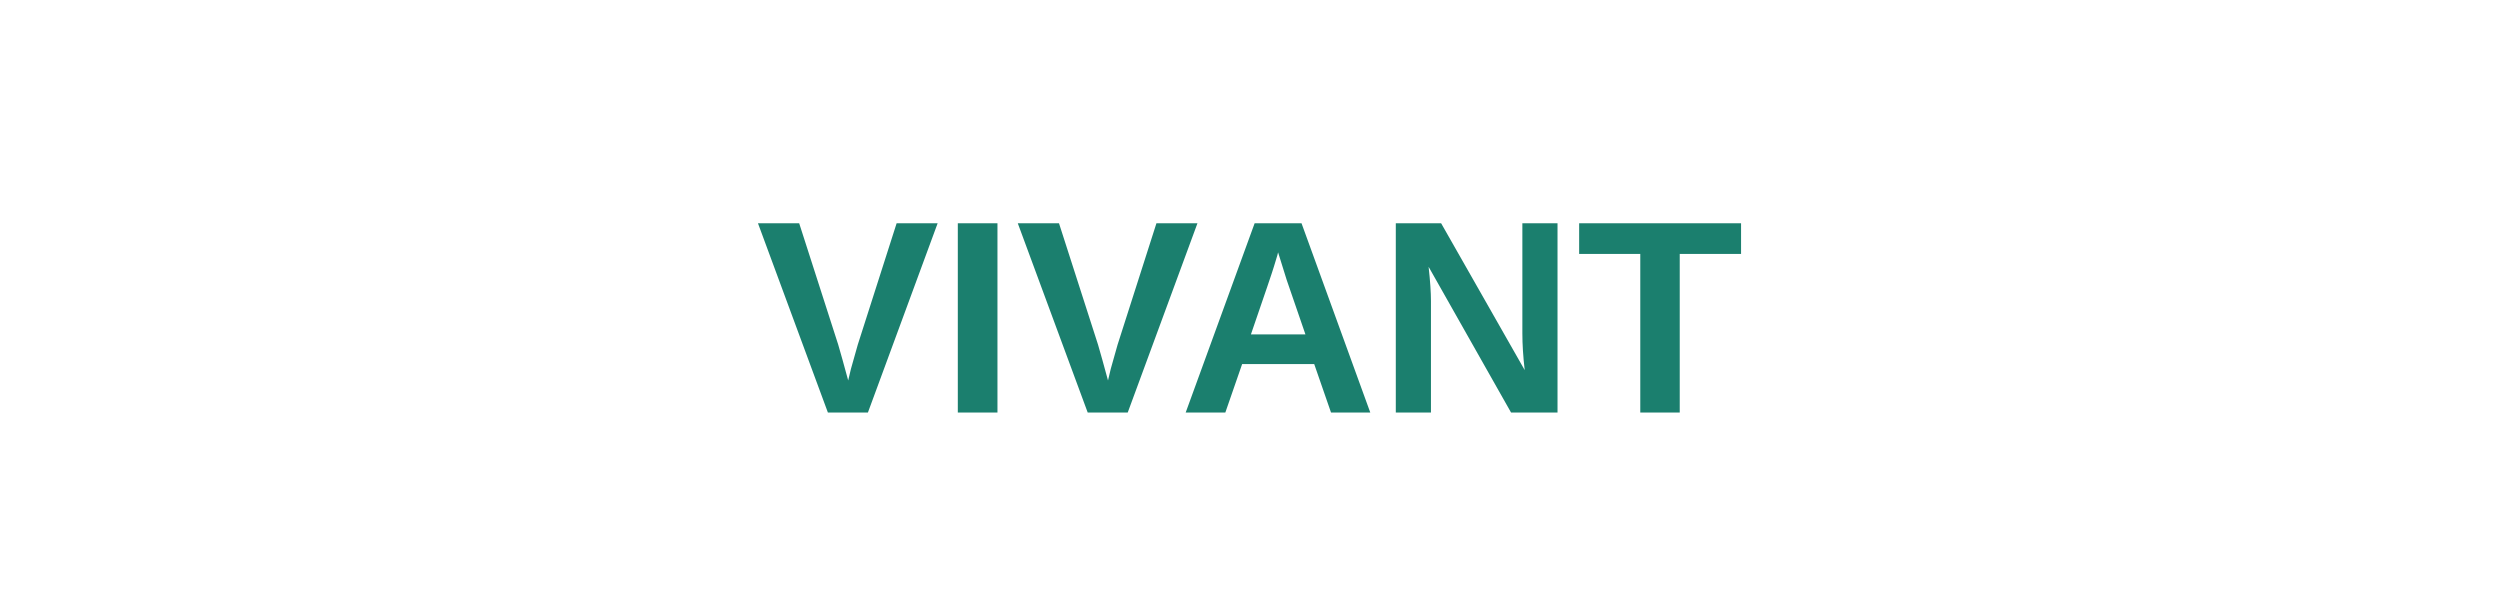
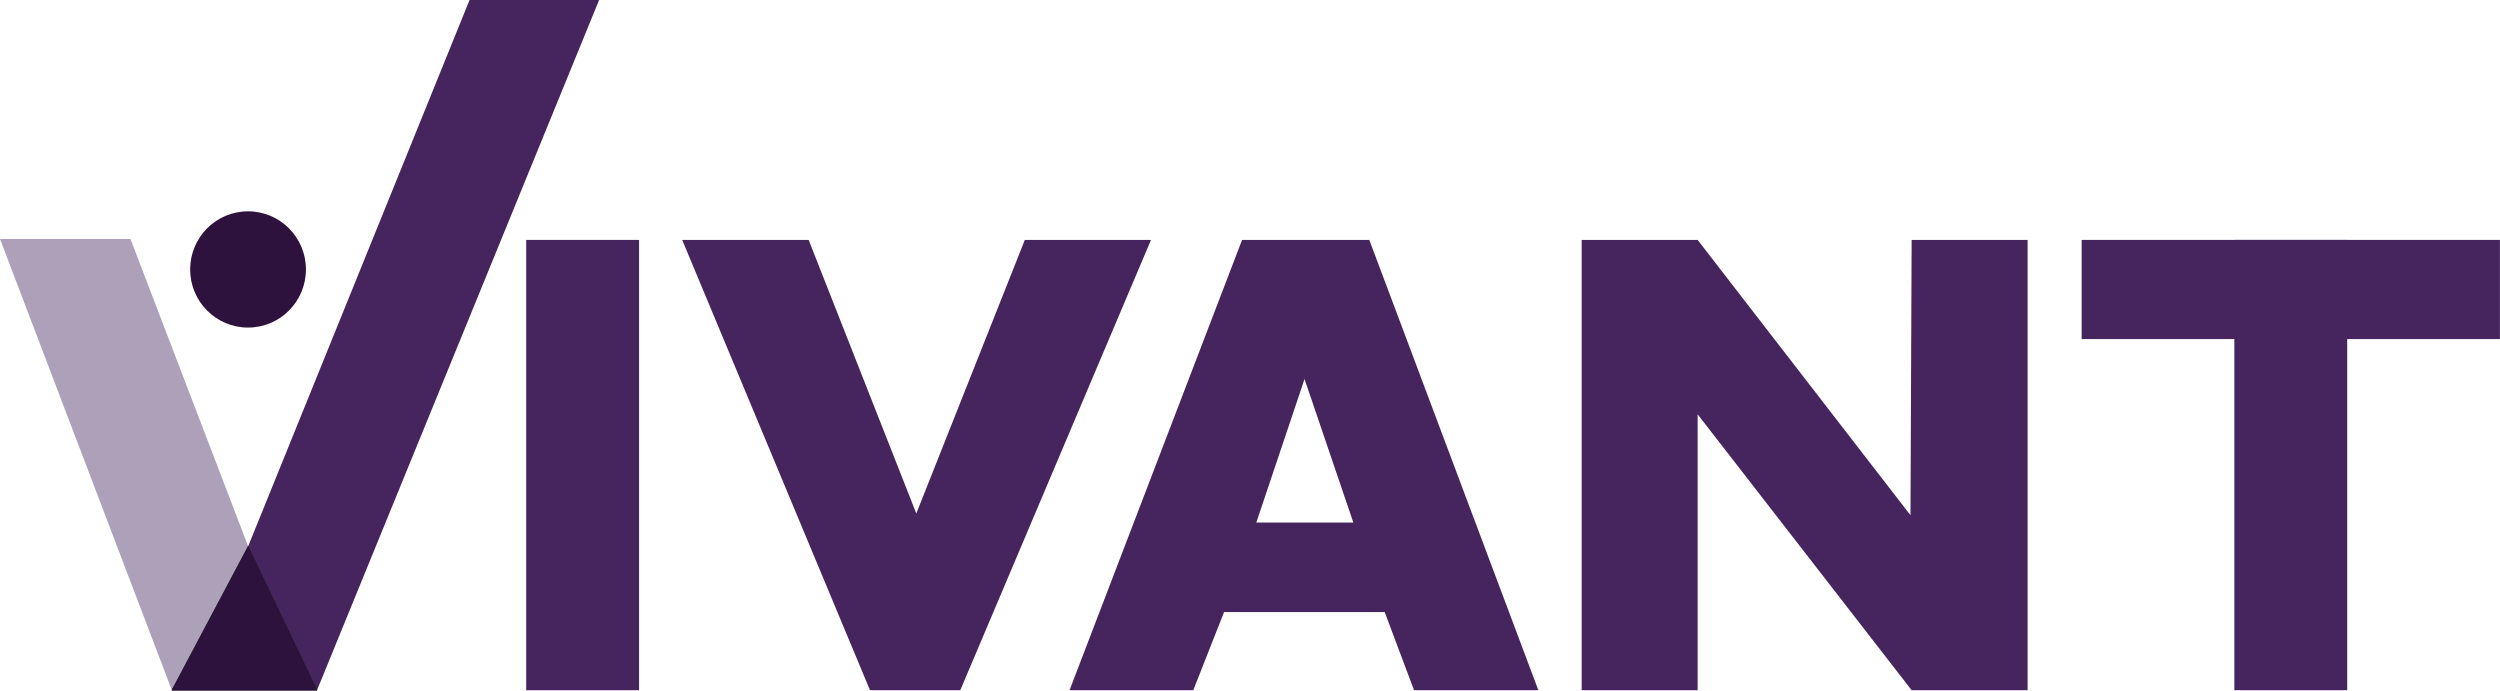
- <svg xmlns="http://www.w3.org/2000/svg" viewBox="0 0 200 48" role="img" aria-label="Vivant">
-   <text x="100" y="33" text-anchor="middle" font-family="Arial, Helvetica, sans-serif" font-weight="700" font-size="22" fill="#1B7F6E">VIVANT</text>
+ <svg xmlns="http://www.w3.org/2000/svg" width="100%" height="100%" viewBox="0 0 3508 969" version="1.1" xml:space="preserve" style="fill-rule:evenodd;clip-rule:evenodd;stroke-linecap:round;stroke-linejoin:round;stroke-miterlimit:1.5;">
+   <g transform="matrix(1.28937,0,0,1.66696,-501.565,-1445.25)">
+     <path d="M658.515,1327.88L900,867L1041,867L734,1448L683.011,1448M683.011,1448L576,1448L658.515,1327.88" style="fill:rgb(70,37,94);" />
+   </g>
+   <g transform="matrix(-1.28937,0,0,1.66696,1187.51,-1445.25)">
+     <path d="M650.943,1326.85L779,1068.17L921,1068.17L734,1448L683.011,1448M683.011,1448L576,1448L650.943,1326.85" style="fill:rgb(173,161,185);" />
+   </g>
+   <g transform="matrix(1.28937,0,0,1.29479,-501.651,-1122.58)">
+     <path d="M659.124,1459.02L576.067,1615L734.067,1615L659.124,1459.02Z" style="fill:rgb(45,18,61);stroke:black;stroke-width:0.48px;" />
+   </g>
+   <g transform="matrix(1.95736,0,0,1.96559,-1027,-1979.64)">
+     <circle cx="702.5" cy="1199.5" r="41.5" style="fill:rgb(45,18,61);" />
+   </g>
+   <g transform="matrix(1.28937,0,0,1.29479,-501.651,-2004.34)">
+     <rect x="961.719" y="1808" width="122.823" height="488" style="fill:rgb(70,37,94);" />
+   </g>
+   <g transform="matrix(1.28937,0,0,1.29479,1895.22,-2004.34)">
+     <rect x="961.719" y="1808" width="122.823" height="488" style="fill:rgb(70,37,94);" />
+   </g>
+   <g transform="matrix(1.32575,0,0,1.29479,-521.602,-2004.34)">
+     <path d="M1115.48,1808L1249.33,1808L1363.27,2104.47L1478.13,1808L1611.67,1808L1409.83,2296L1314.26,2296L1115.48,1808Z" style="fill:rgb(70,37,94);" />
+   </g>
+   <g transform="matrix(1.33068,0,0,1.29479,-628.346,-2004.34)">
+     <path d="M1781.97,1808L1916.13,1808L2094.39,2296L1963.3,2296L1932.36,2211.3L1762.98,2211.3L1730.51,2296L1600.03,2296L1781.97,1808ZM1796.98,2114.26L1899.28,2114.26L1847.82,1958.76L1796.98,2114.26Z" style="fill:rgb(70,37,94);" />
+   </g>
+   <g transform="matrix(1.32486,0,0,1.29479,-605.694,-2004.34)">
+     <path d="M2132.37,2296L2132.37,1808L2255.19,1808L2480.62,2106.36L2481.85,1808L2604.67,1808L2604.67,2296L2481.85,2296L2255.19,1997.01L2255.19,2296L2132.37,2296Z" style="fill:rgb(70,37,94);" />
+   </g>
+   <g transform="matrix(1.79927,0,0,1.29479,-1844.36,-2004.34)">
+     <rect x="2648.47" y="1808" width="326.202" height="107.461" style="fill:rgb(70,37,94);" />
+   </g>
</svg>
